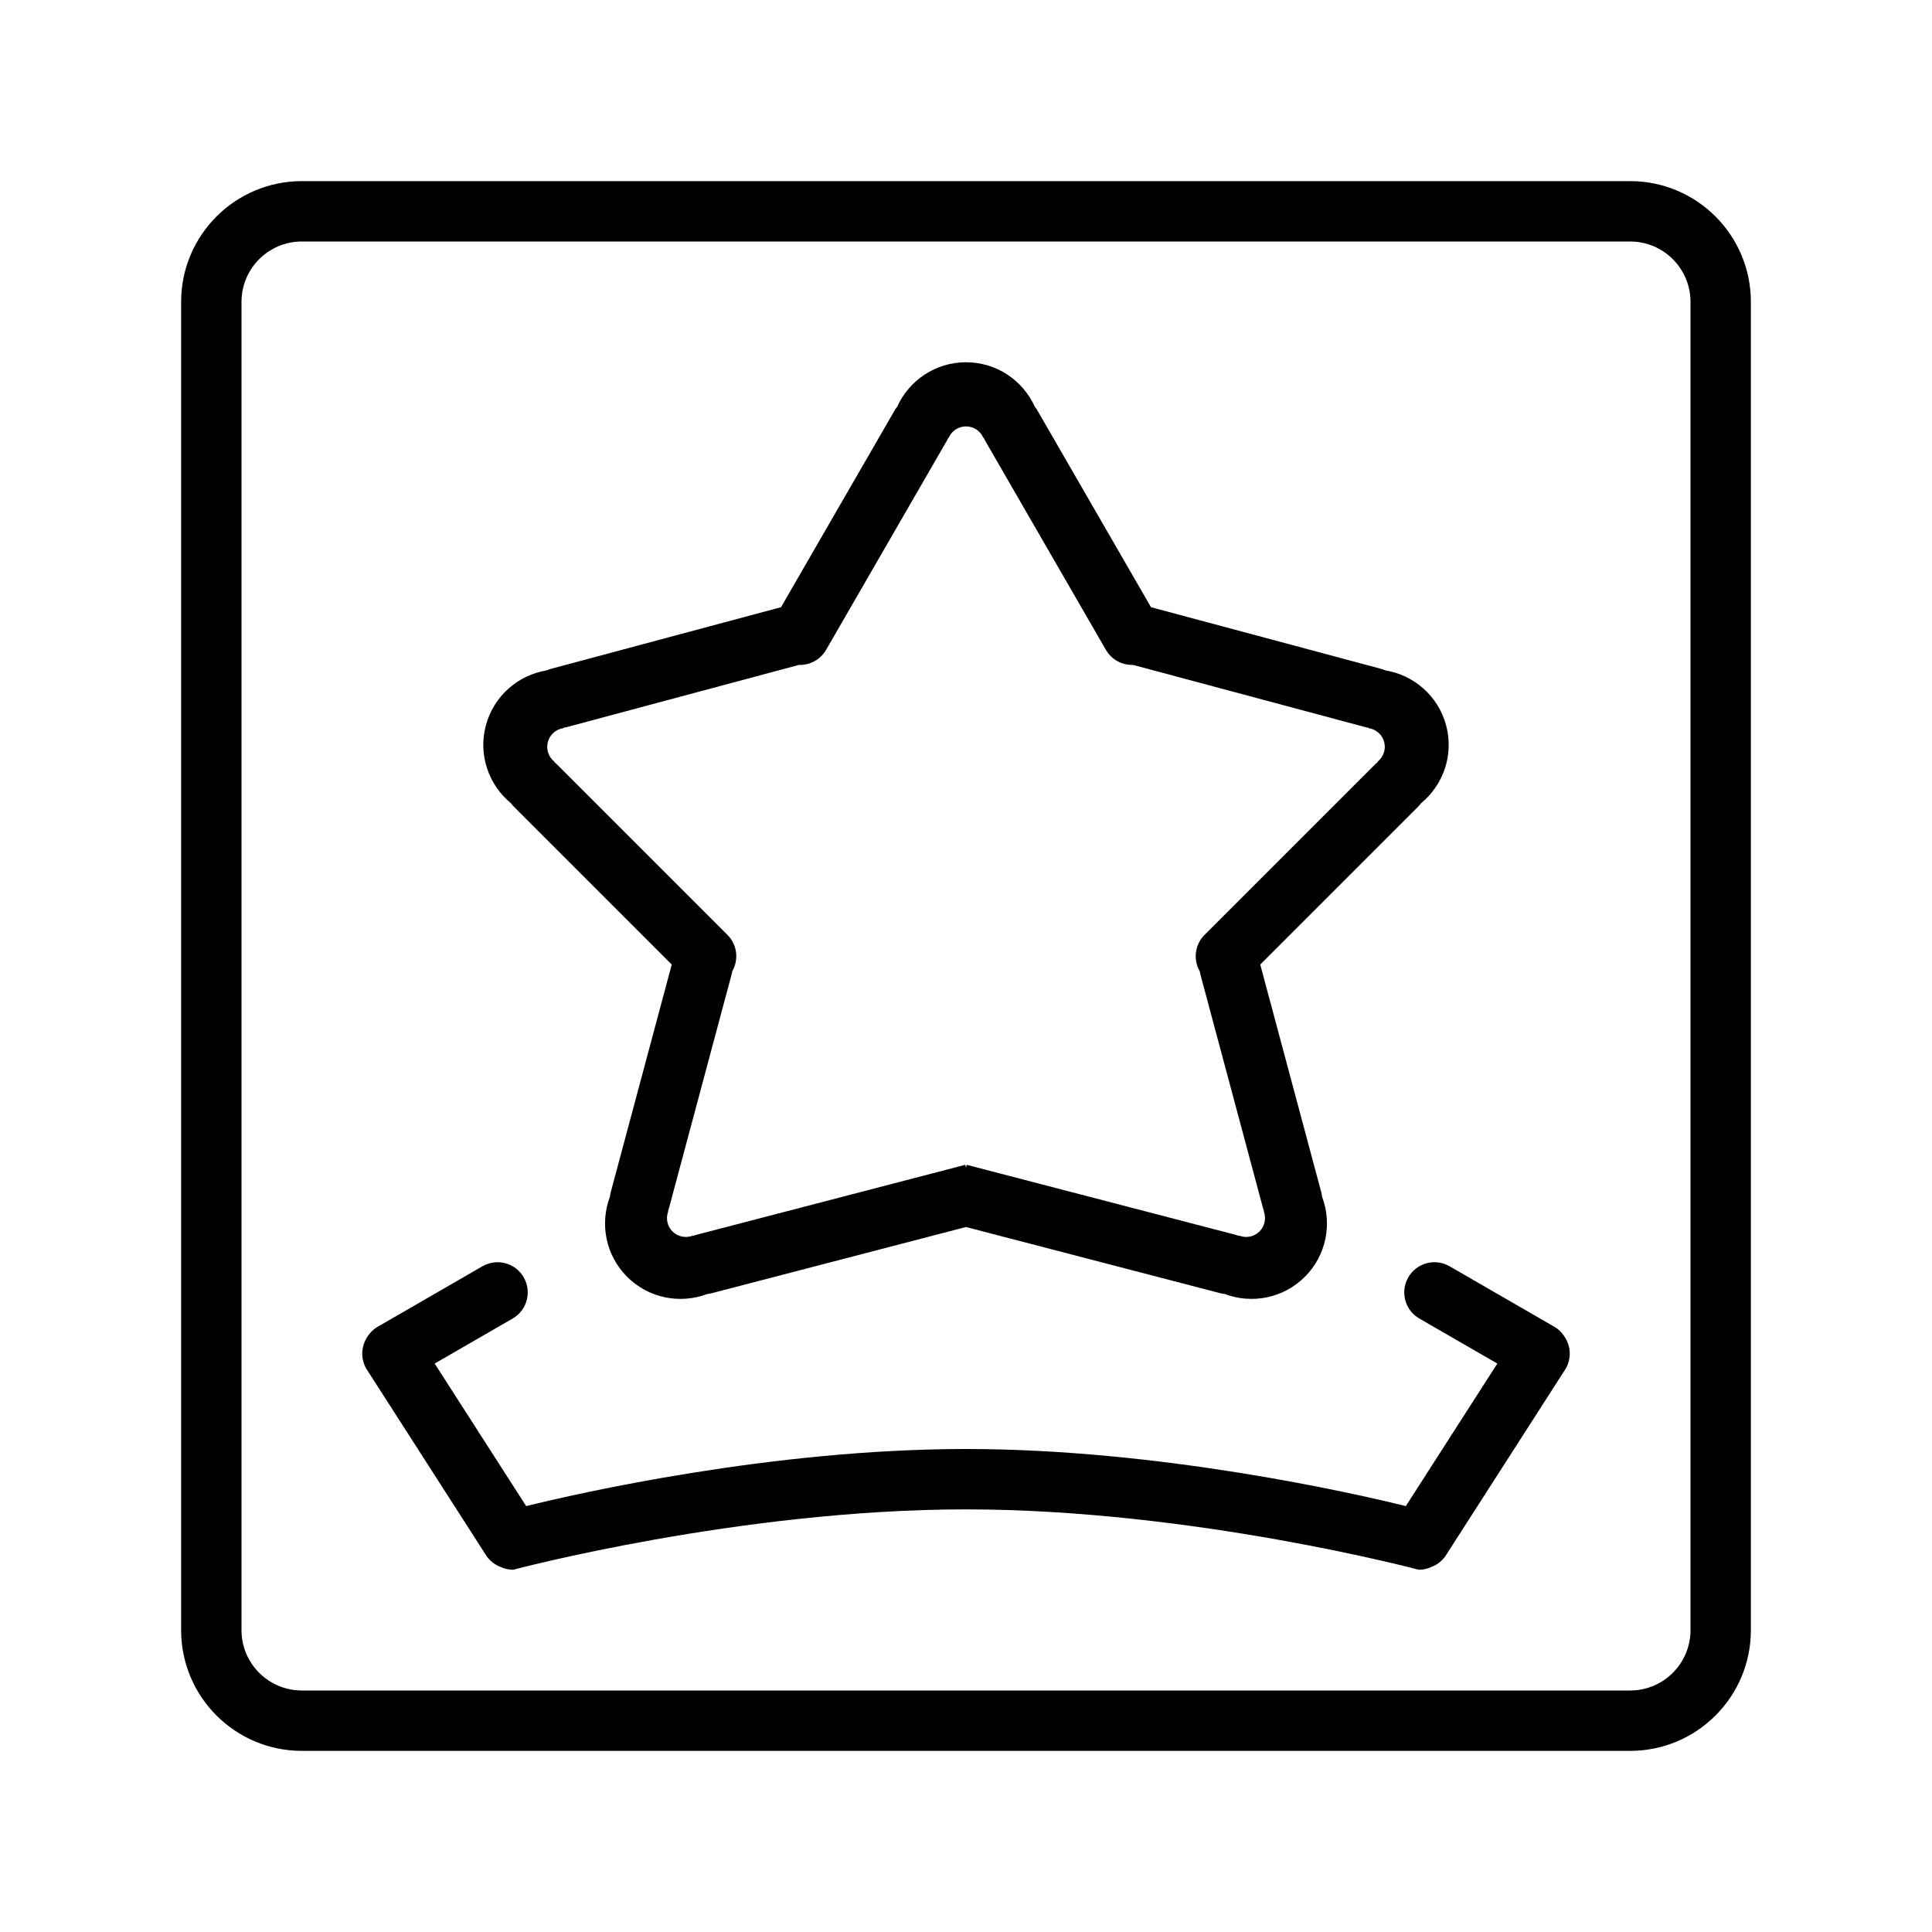
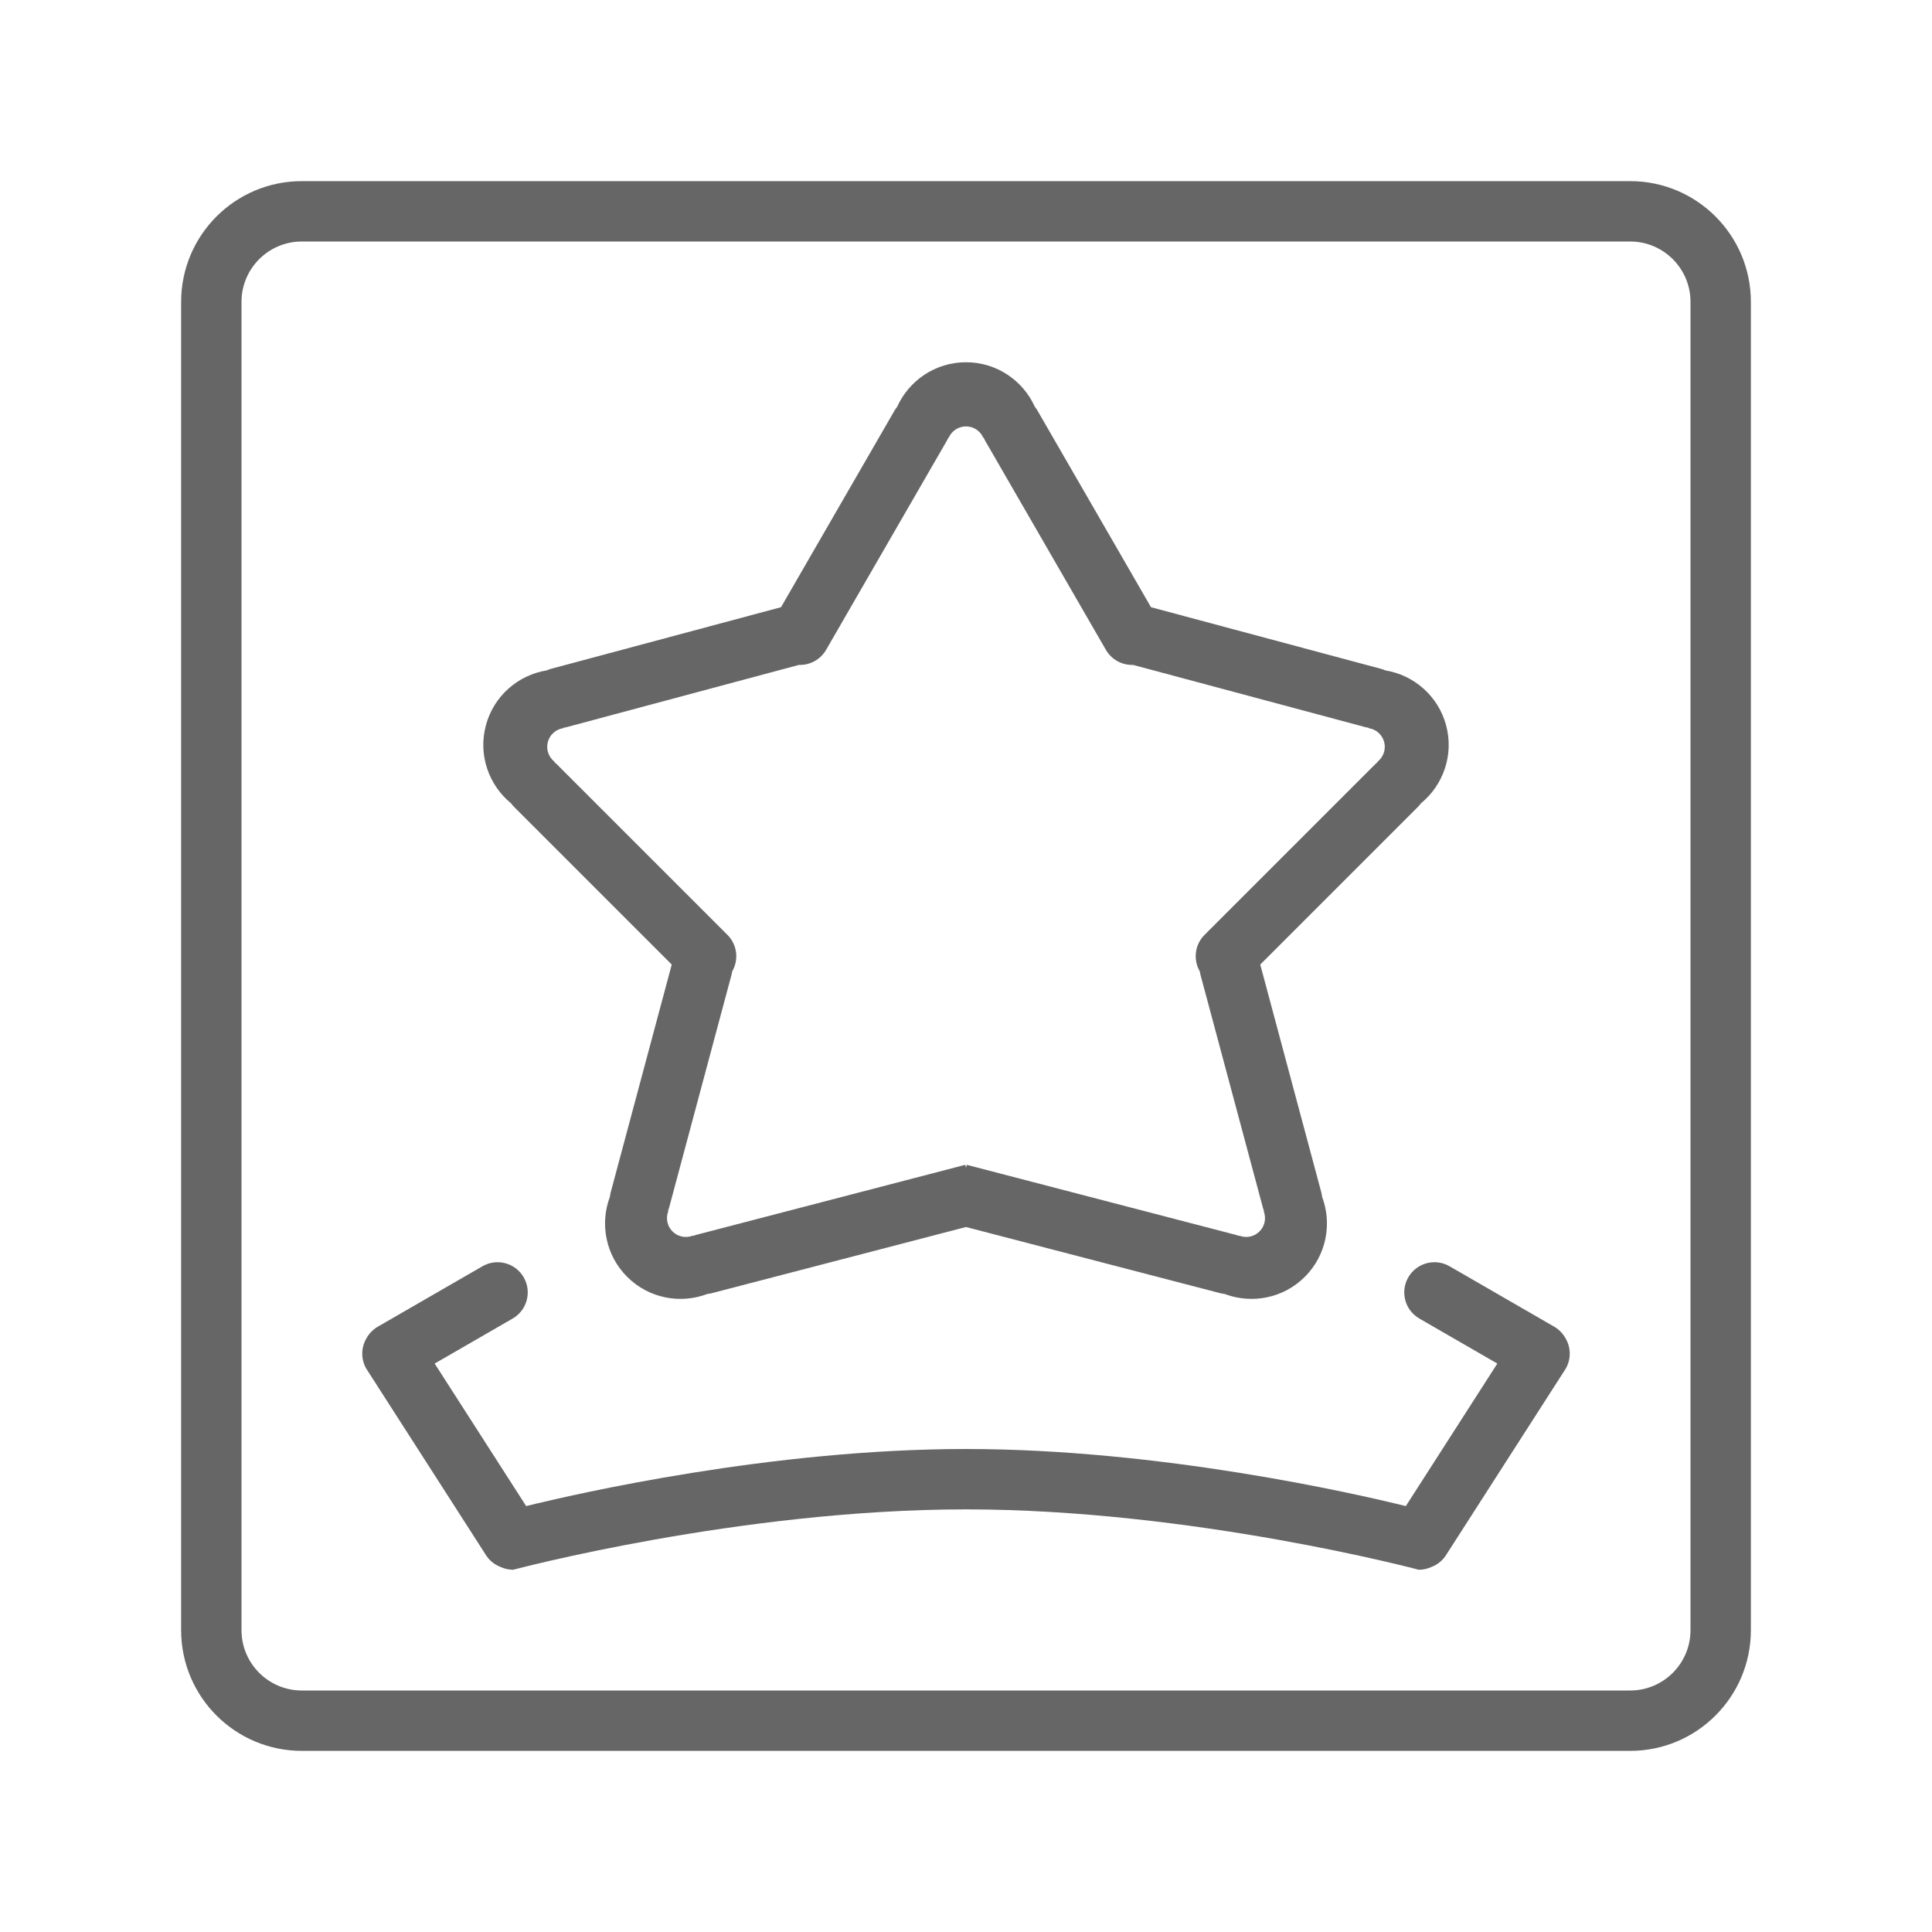
<svg xmlns="http://www.w3.org/2000/svg" class="svg-icon" style="width: 1em; height: 1em;vertical-align: middle;fill: currentColor;overflow: hidden;" viewBox="0 0 1024 1024" version="1.1">
-   <path d="M864 96H160c-35.346 0-64 28.654-64 64v704c0 35.347 28.654 64 64 64h704c35.346 0 64-28.653 64-64V160c0-35.346-28.654-64-64-64z m32 768c0 17.673-14.327 32-32 32H160c-17.673 0-32-14.327-32-32V160c0-17.673 14.327-32 32-32h704c17.673 0 32 14.327 32 32v704zM270.868 425.779c0.474 0.644 0.984 1.27 1.566 1.852l83.604 83.604-32.327 120.646a16.117 16.117 0 0 0-0.431 2.387c-5.397 14.261-2.366 30.982 9.116 42.465s28.205 14.513 42.466 9.115c0.794-0.089 1.59-0.218 2.386-0.431L512 650.342l134.752 35.075c0.795 0.213 1.592 0.342 2.386 0.431 14.261 5.397 30.984 2.367 42.467-9.115 11.481-11.481 14.512-28.204 9.115-42.464a16.13 16.13 0 0 0-0.431-2.388l-32.327-120.646 83.604-83.604a16.031 16.031 0 0 0 1.567-1.853c11.804-9.651 17.539-25.648 13.337-41.333-4.202-15.684-17.168-26.67-32.217-29.126a16.06 16.06 0 0 0-2.283-0.821l-121.922-32.669-60.191-104.254a16.06 16.06 0 0 0-1.383-1.992C542.206 201.682 528.238 192 512 192c-16.238 0-30.206 9.682-36.473 23.582a16.136 16.136 0 0 0-1.383 1.992l-60.191 104.254-121.922 32.669c-0.796 0.213-1.55 0.5-2.283 0.821-15.049 2.456-28.015 13.442-32.218 29.126-4.203 15.686 1.533 31.683 13.338 41.335z m19.503-32.534a9.998 9.998 0 0 1 8.167-7.297l0.049-0.183a16.033 16.033 0 0 0 1.726-0.357l123.133-32.994c5.717 0.193 11.351-2.688 14.41-7.988l64-110.852c0.298-0.516 0.558-1.042 0.792-1.574h0.189c1.543-3.53 5.063-6 9.163-6 4.1 0 7.618 2.47 9.162 6h0.189c0.234 0.532 0.494 1.059 0.792 1.574l64 110.852c3.06 5.299 8.693 8.181 14.41 7.988l123.134 32.994c0.575 0.154 1.15 0.269 1.726 0.357l0.049 0.183c3.81 0.578 7.105 3.337 8.167 7.297s-0.413 7.998-3.425 10.403l0.049 0.183c-0.453 0.364-0.895 0.751-1.315 1.172l-90.51 90.509c-5.232 5.233-6.065 13.182-2.533 19.3 0.088 0.57 0.203 1.142 0.355 1.712l33.129 123.638c0.154 0.575 0.343 1.132 0.554 1.674l-0.134 0.134c1.404 3.588 0.662 7.823-2.236 10.722-2.899 2.899-7.134 3.641-10.722 2.236l-0.134 0.134a16.306 16.306 0 0 0-1.673-0.554l-142.639-37.129-0.395 1.476-0.396-1.477-142.639 37.129c-0.575 0.154-1.131 0.343-1.673 0.554l-0.133-0.134c-3.588 1.404-7.823 0.663-10.722-2.236s-3.641-7.134-2.236-10.722l-0.134-0.134c0.21-0.543 0.399-1.099 0.553-1.674l33.129-123.638c0.153-0.57 0.268-1.142 0.356-1.711 3.532-6.118 2.699-14.067-2.534-19.301l-90.51-90.509a16.057 16.057 0 0 0-1.316-1.172l0.049-0.183c-3.009-2.404-4.484-6.442-3.423-10.402z m533.342 309.899l-55.426-32c-7.652-4.418-17.438-1.796-21.856 5.856s-1.796 17.438 5.856 21.856l41.327 23.86-48.492 75.54C718.021 791.58 615.013 768 512 768s-206.021 23.58-233.122 30.257l-48.493-75.54 41.328-23.86c7.652-4.418 10.274-14.204 5.856-21.856-4.418-7.652-14.204-10.274-21.856-5.856l-55.426 32a15.929 15.929 0 0 0-5.667 5.535c-3.193 4.89-3.597 11.349-0.477 16.752l63 98.139a15.92 15.92 0 0 0 8.15 6.942 15.921 15.921 0 0 0 6.707 1.488s120-32 240-32 240 32 240 32c2.398 0 4.666-0.543 6.708-1.488a15.933 15.933 0 0 0 8.148-6.942l63-98.139c3.119-5.403 2.716-11.861-0.478-16.751a15.895 15.895 0 0 0-5.665-5.537z" />
+   <path fill="#666666" d="M864 96H160c-35.346 0-64 28.654-64 64v704c0 35.347 28.654 64 64 64h704c35.346 0 64-28.653 64-64V160c0-35.346-28.654-64-64-64z m32 768c0 17.673-14.327 32-32 32H160c-17.673 0-32-14.327-32-32V160c0-17.673 14.327-32 32-32h704c17.673 0 32 14.327 32 32v704zM270.868 425.779c0.474 0.644 0.984 1.27 1.566 1.852l83.604 83.604-32.327 120.646a16.117 16.117 0 0 0-0.431 2.387c-5.397 14.261-2.366 30.982 9.116 42.465s28.205 14.513 42.466 9.115c0.794-0.089 1.59-0.218 2.386-0.431L512 650.342l134.752 35.075c0.795 0.213 1.592 0.342 2.386 0.431 14.261 5.397 30.984 2.367 42.467-9.115 11.481-11.481 14.512-28.204 9.115-42.464a16.13 16.13 0 0 0-0.431-2.388l-32.327-120.646 83.604-83.604a16.031 16.031 0 0 0 1.567-1.853c11.804-9.651 17.539-25.648 13.337-41.333-4.202-15.684-17.168-26.67-32.217-29.126a16.06 16.06 0 0 0-2.283-0.821l-121.922-32.669-60.191-104.254a16.06 16.06 0 0 0-1.383-1.992C542.206 201.682 528.238 192 512 192c-16.238 0-30.206 9.682-36.473 23.582a16.136 16.136 0 0 0-1.383 1.992l-60.191 104.254-121.922 32.669c-0.796 0.213-1.55 0.5-2.283 0.821-15.049 2.456-28.015 13.442-32.218 29.126-4.203 15.686 1.533 31.683 13.338 41.335z m19.503-32.534a9.998 9.998 0 0 1 8.167-7.297l0.049-0.183a16.033 16.033 0 0 0 1.726-0.357l123.133-32.994c5.717 0.193 11.351-2.688 14.41-7.988l64-110.852c0.298-0.516 0.558-1.042 0.792-1.574h0.189c1.543-3.53 5.063-6 9.163-6 4.1 0 7.618 2.47 9.162 6h0.189c0.234 0.532 0.494 1.059 0.792 1.574l64 110.852c3.06 5.299 8.693 8.181 14.41 7.988l123.134 32.994c0.575 0.154 1.15 0.269 1.726 0.357l0.049 0.183c3.81 0.578 7.105 3.337 8.167 7.297s-0.413 7.998-3.425 10.403l0.049 0.183c-0.453 0.364-0.895 0.751-1.315 1.172l-90.51 90.509c-5.232 5.233-6.065 13.182-2.533 19.3 0.088 0.57 0.203 1.142 0.355 1.712l33.129 123.638c0.154 0.575 0.343 1.132 0.554 1.674l-0.134 0.134c1.404 3.588 0.662 7.823-2.236 10.722-2.899 2.899-7.134 3.641-10.722 2.236l-0.134 0.134a16.306 16.306 0 0 0-1.673-0.554l-142.639-37.129-0.395 1.476-0.396-1.477-142.639 37.129c-0.575 0.154-1.131 0.343-1.673 0.554l-0.133-0.134c-3.588 1.404-7.823 0.663-10.722-2.236s-3.641-7.134-2.236-10.722l-0.134-0.134c0.21-0.543 0.399-1.099 0.553-1.674l33.129-123.638c0.153-0.57 0.268-1.142 0.356-1.711 3.532-6.118 2.699-14.067-2.534-19.301l-90.51-90.509a16.057 16.057 0 0 0-1.316-1.172l0.049-0.183c-3.009-2.404-4.484-6.442-3.423-10.402z m533.342 309.899l-55.426-32c-7.652-4.418-17.438-1.796-21.856 5.856s-1.796 17.438 5.856 21.856l41.327 23.86-48.492 75.54C718.021 791.58 615.013 768 512 768s-206.021 23.58-233.122 30.257l-48.493-75.54 41.328-23.86c7.652-4.418 10.274-14.204 5.856-21.856-4.418-7.652-14.204-10.274-21.856-5.856l-55.426 32a15.929 15.929 0 0 0-5.667 5.535c-3.193 4.89-3.597 11.349-0.477 16.752l63 98.139a15.92 15.92 0 0 0 8.15 6.942 15.921 15.921 0 0 0 6.707 1.488s120-32 240-32 240 32 240 32c2.398 0 4.666-0.543 6.708-1.488a15.933 15.933 0 0 0 8.148-6.942l63-98.139c3.119-5.403 2.716-11.861-0.478-16.751a15.895 15.895 0 0 0-5.665-5.537z" />
</svg>
